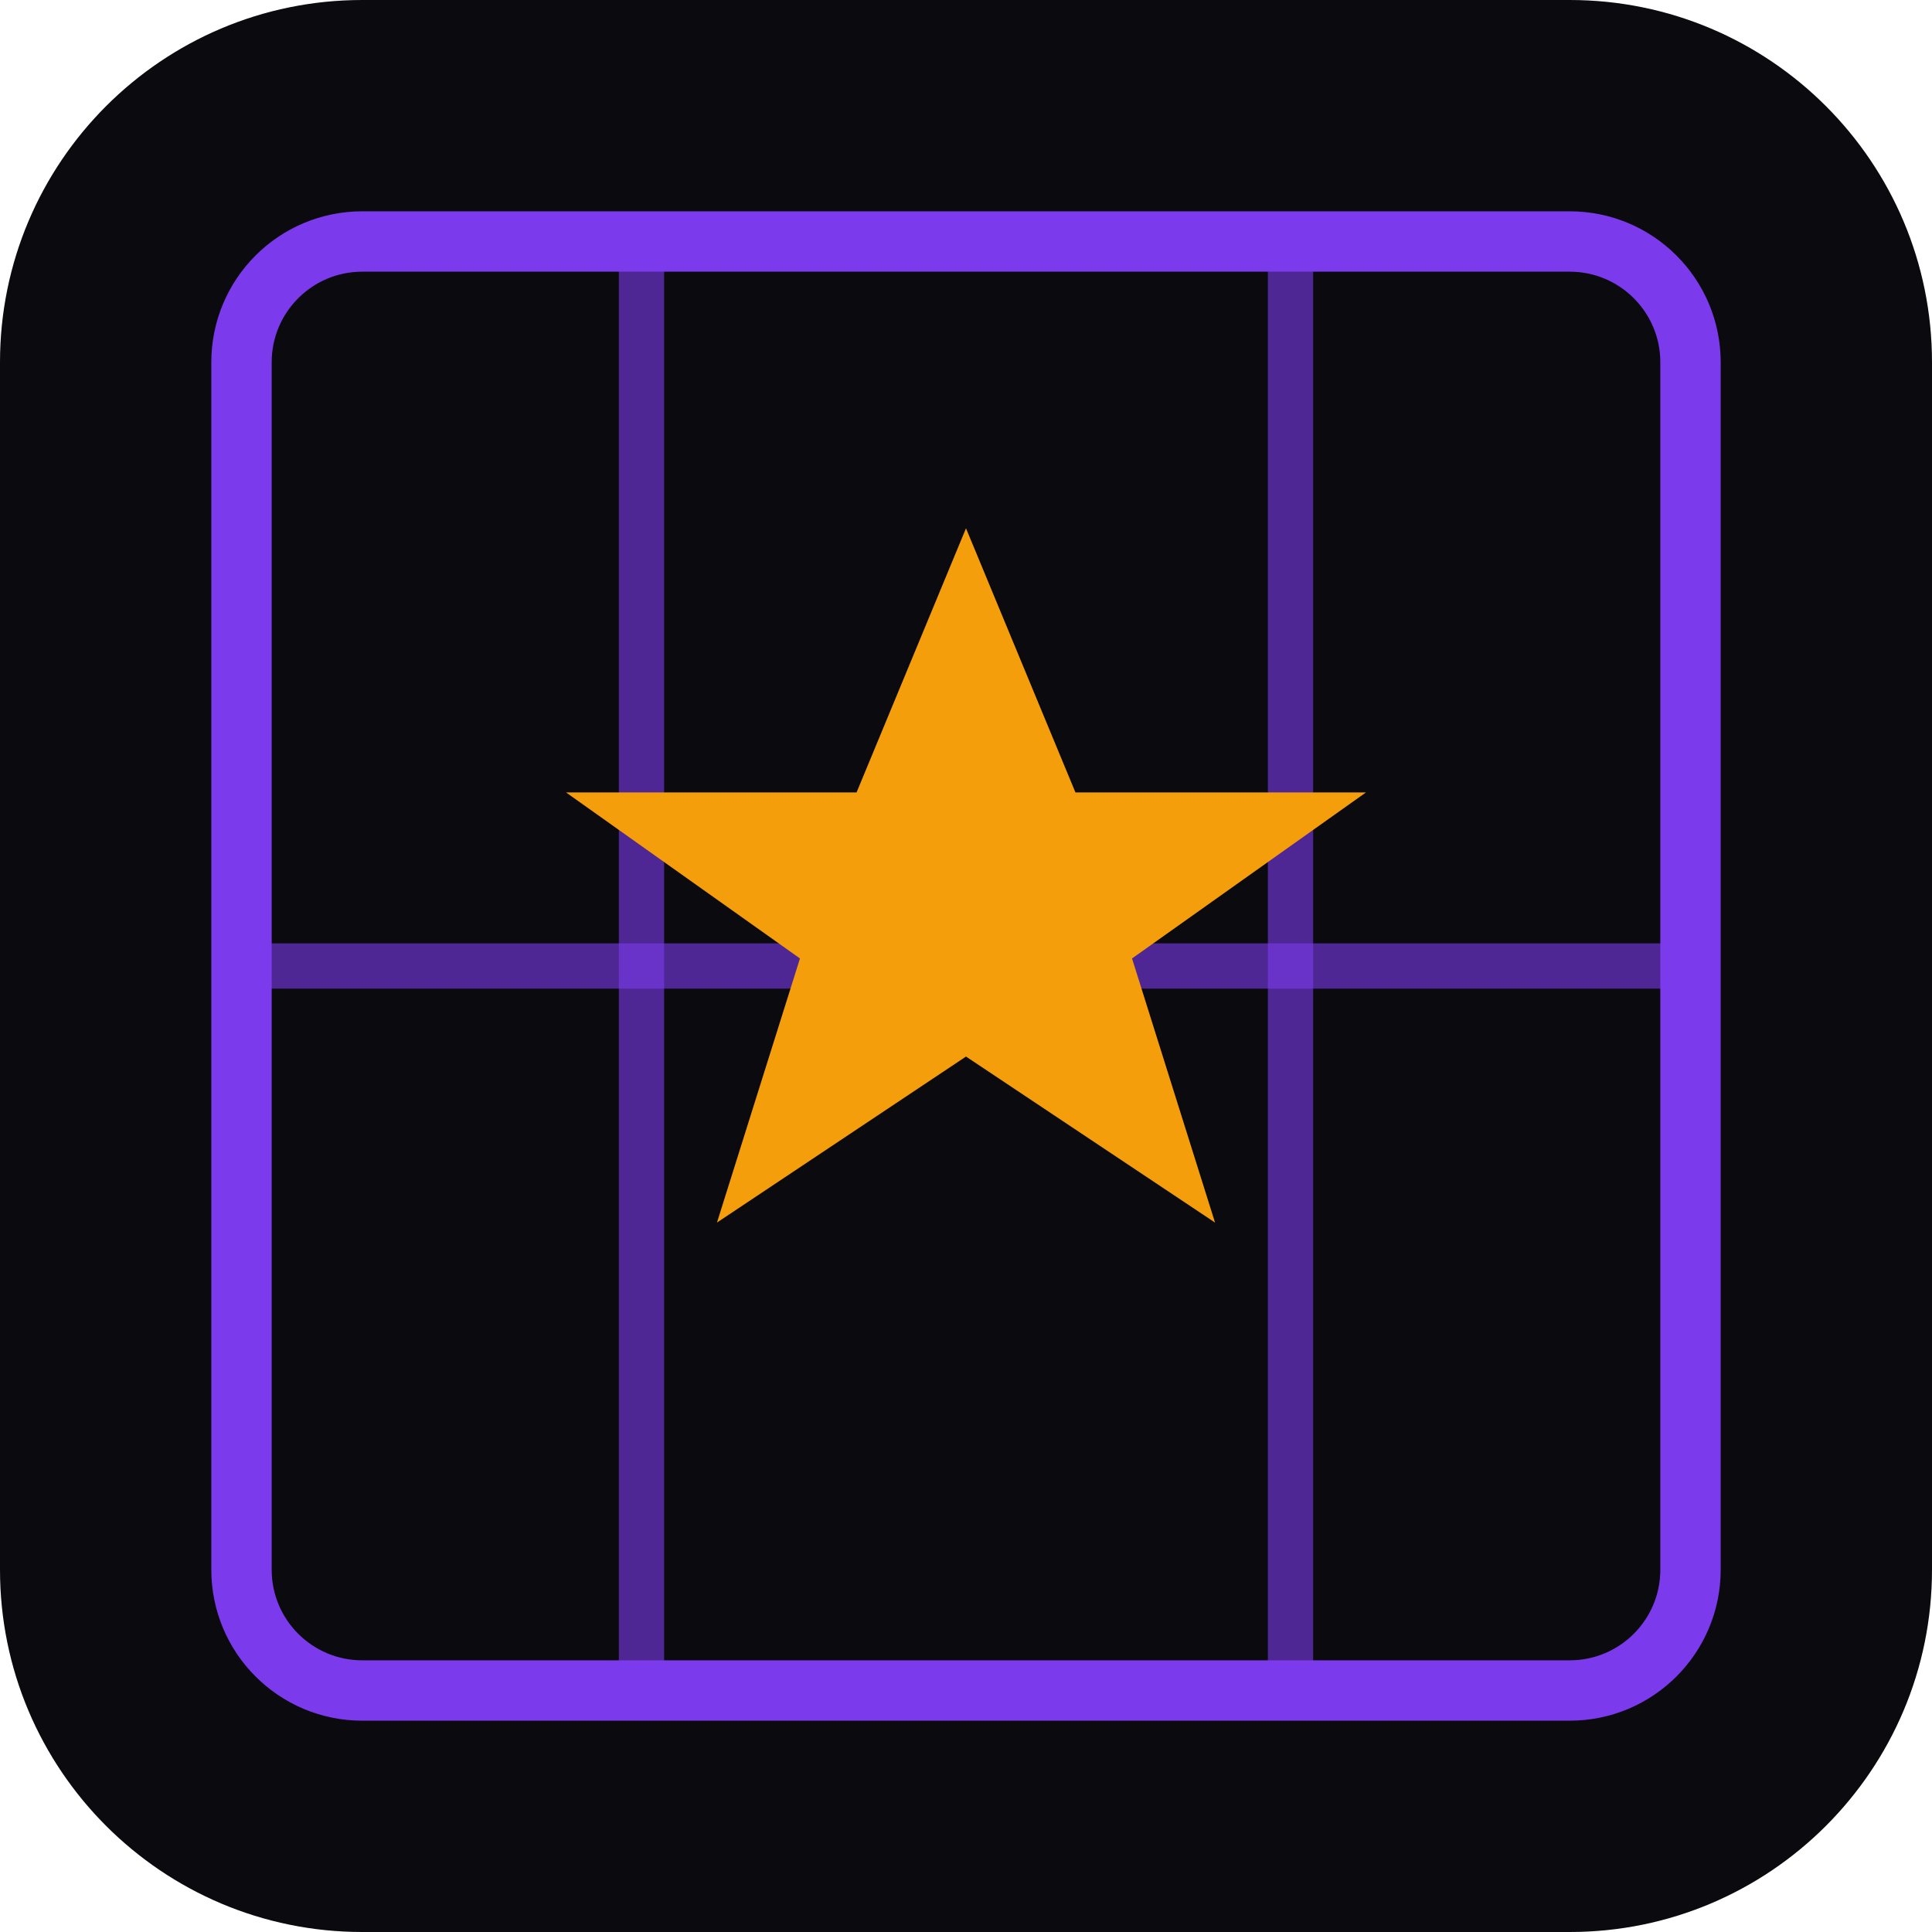
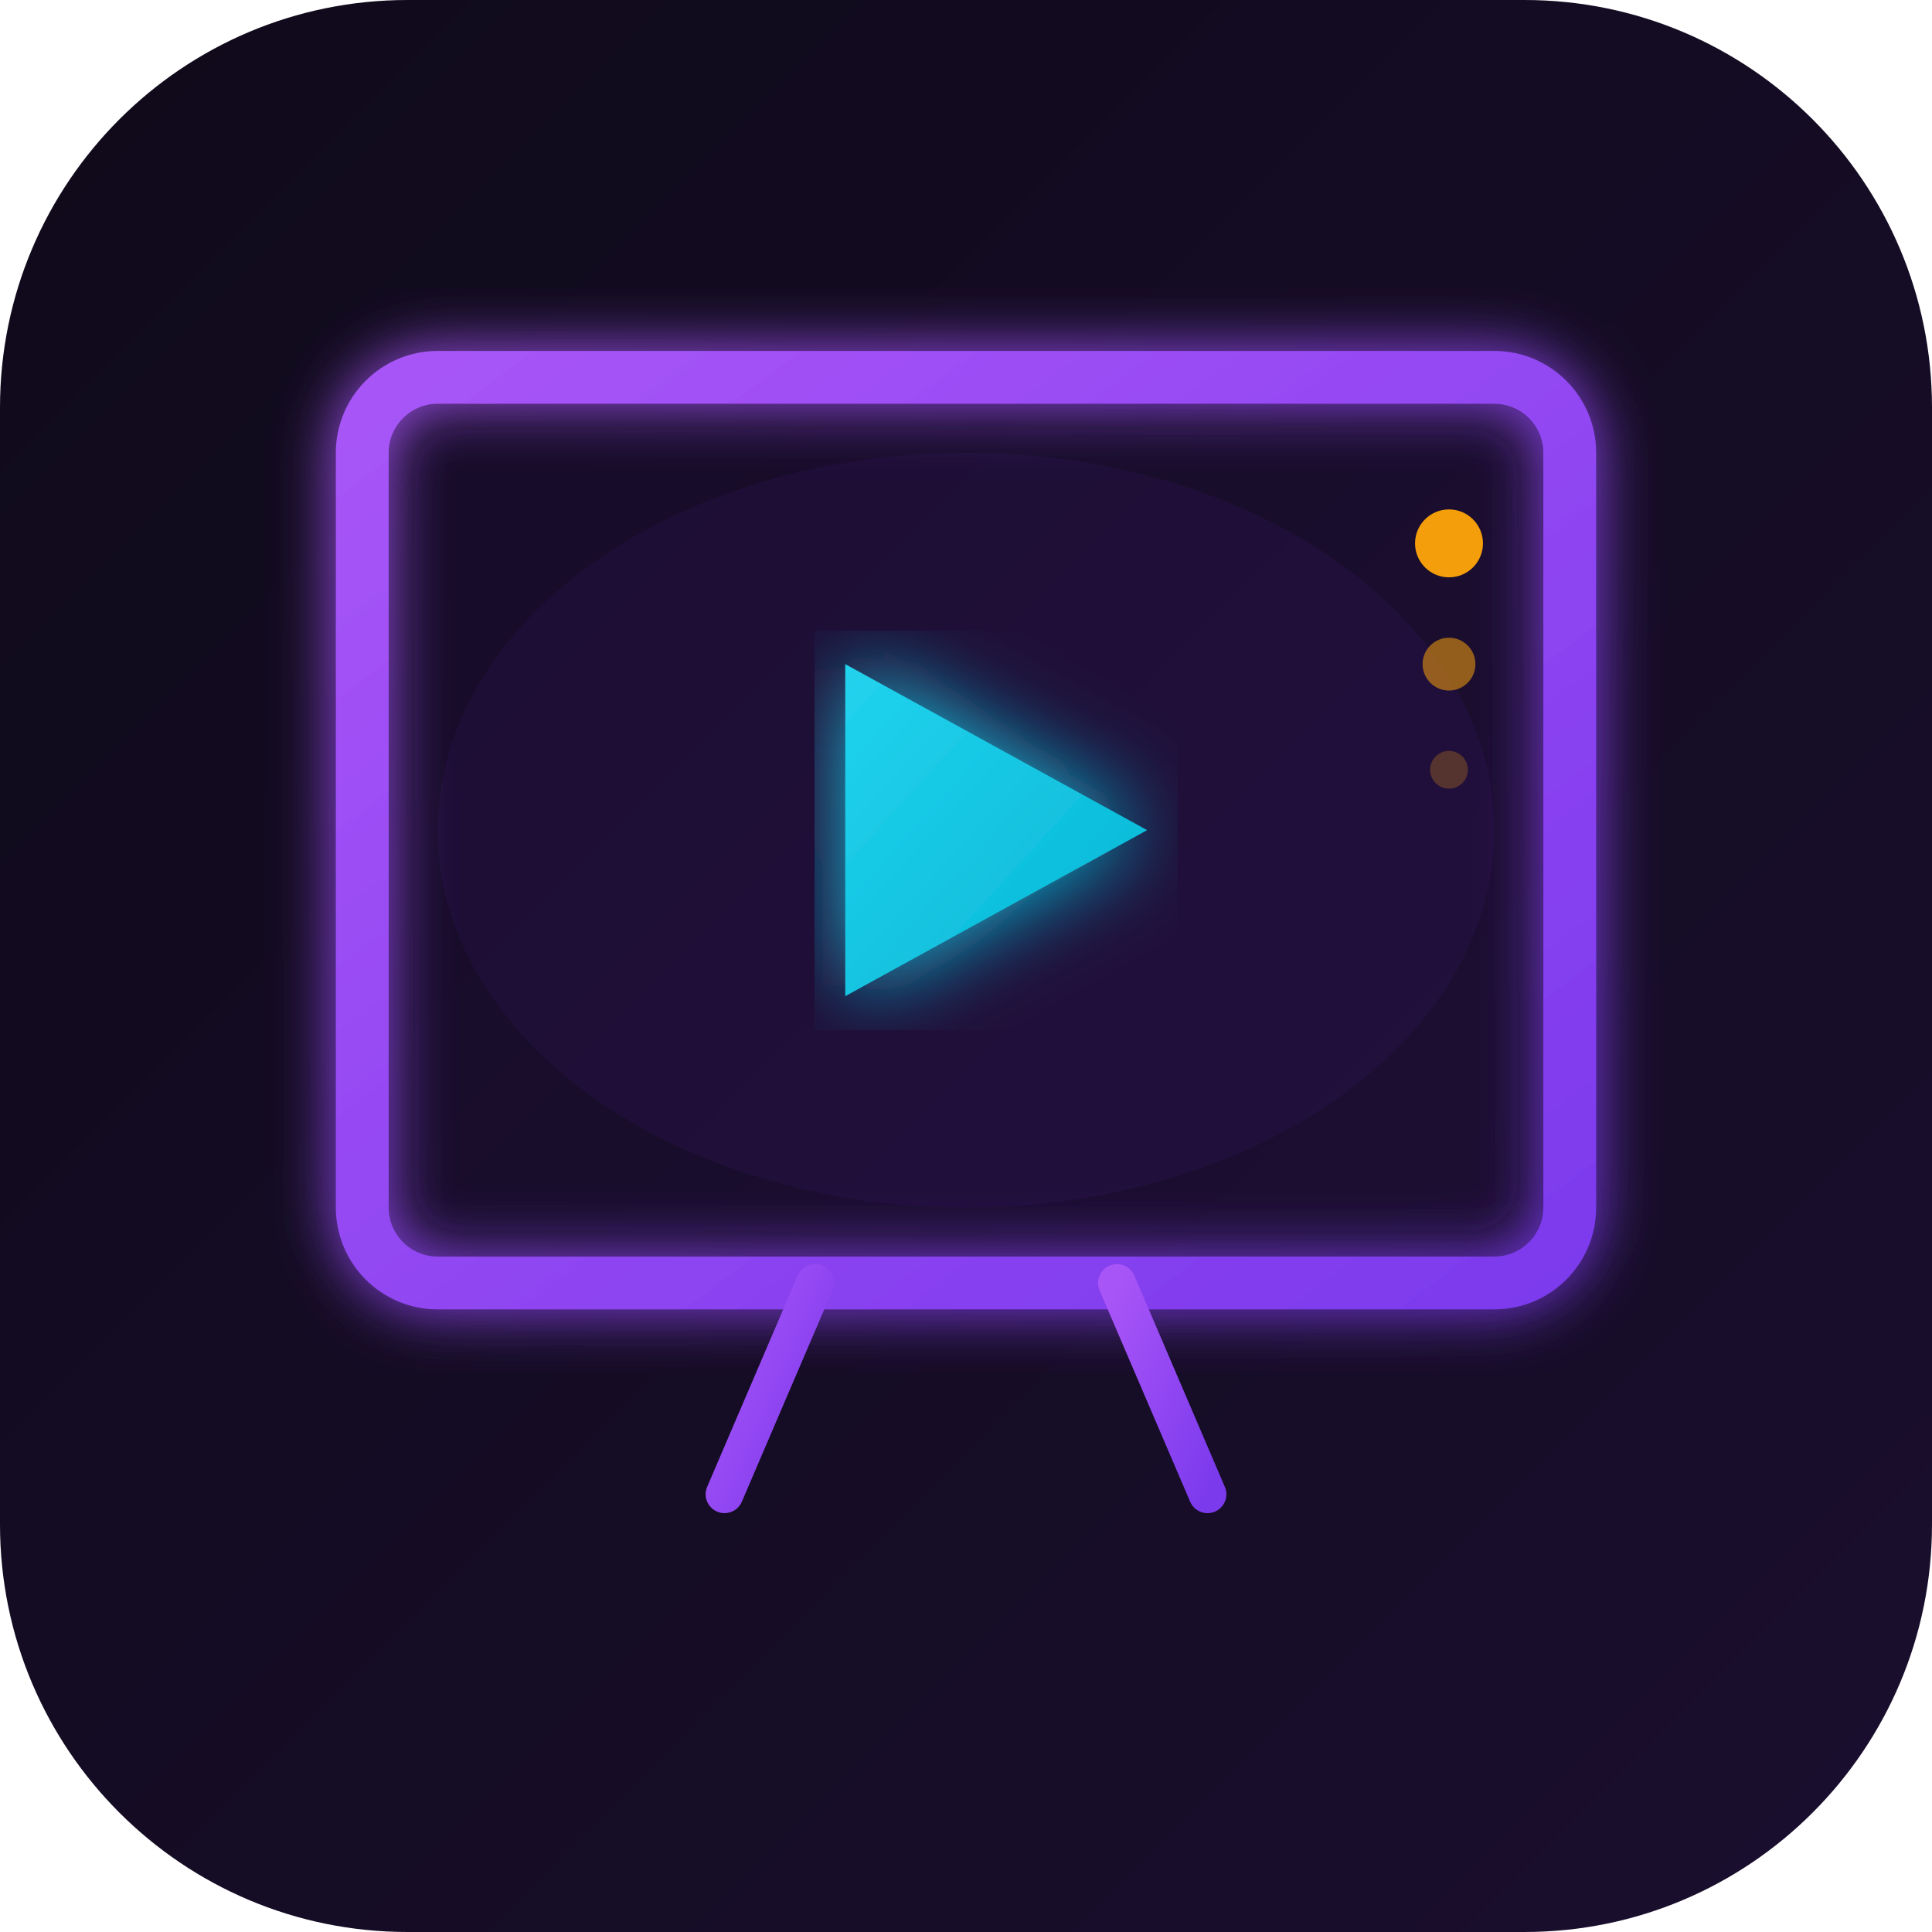
<svg xmlns="http://www.w3.org/2000/svg" viewBox="0 0 512 512" width="512" height="512">
-   <rect width="512" height="512" rx="96" fill="#0a0a0f" />
-   <rect x="64" y="64" width="384" height="384" rx="32" fill="none" stroke="#7c3aed" stroke-width="16" />
-   <line x1="170" y1="64" x2="170" y2="448" stroke="#7c3aed" stroke-width="12" opacity="0.6" />
-   <line x1="342" y1="64" x2="342" y2="448" stroke="#7c3aed" stroke-width="12" opacity="0.6" />
-   <line x1="64" y1="256" x2="448" y2="256" stroke="#7c3aed" stroke-width="12" opacity="0.6" />
-   <polygon points="256,140 285,210 362,210 300,254 322,324 256,280 190,324 212,254 150,210 227,210" fill="#f59e0b" />
+   <defs>
+     <linearGradient id="bg" x1="0%" y1="0%" x2="100%" y2="100%">
+       <stop offset="0%" style="stop-color:#0f0a1a" />
+       <stop offset="100%" style="stop-color:#1a0e2e" />
+     </linearGradient>
+     <linearGradient id="purple" x1="0%" y1="0%" x2="100%" y2="100%">
+       <stop offset="0%" style="stop-color:#a855f7" />
+       <stop offset="100%" style="stop-color:#7c3aed" />
+     </linearGradient>
+     <linearGradient id="cyan" x1="0%" y1="0%" x2="100%" y2="100%">
+       <stop offset="0%" style="stop-color:#22d3ee" />
+       <stop offset="100%" style="stop-color:#06b6d4" />
+     </linearGradient>
+     <filter id="glow">
+       <feGaussianBlur stdDeviation="8" result="blur" />
+       <feMerge>
+         <feMergeNode in="blur" />
+         <feMergeNode in="SourceGraphic" />
+       </feMerge>
+     </filter>
+     <filter id="playGlow">
+       <feGaussianBlur stdDeviation="12" result="blur" />
+       <feMerge>
+         <feMergeNode in="blur" />
+         <feMergeNode in="SourceGraphic" />
+       </feMerge>
+     </filter>
+   </defs>
+   <rect width="512" height="512" rx="108" fill="url(#bg)" />
+   <ellipse cx="256" cy="220" rx="140" ry="100" fill="rgba(124,58,237,0.06)" />
+   <rect x="96" y="100" width="320" height="240" rx="20" fill="none" stroke="url(#purple)" stroke-width="14" filter="url(#glow)" />
+   <rect x="110" y="114" width="292" height="212" rx="12" fill="rgba(124,58,237,0.05)" />
+   <polygon points="224,176 224,264 304,220" fill="url(#cyan)" filter="url(#playGlow)" />
+   <line x1="216" y1="340" x2="192" y2="396" stroke="url(#purple)" stroke-width="10" stroke-linecap="round" />
+   <line x1="296" y1="340" x2="320" y2="396" stroke="url(#purple)" stroke-width="10" stroke-linecap="round" />
+   <line x1="172" y1="396" x2="340" y2="396" stroke="url(#purple)" stroke-width="10" stroke-linecap="round" />
+   <circle cx="384" cy="144" r="9" fill="#f59e0b" />
+   <circle cx="384" cy="176" r="7" fill="#f59e0b" opacity="0.55" />
+   <circle cx="384" cy="204" r="5" fill="#f59e0b" opacity="0.25" />
</svg>
